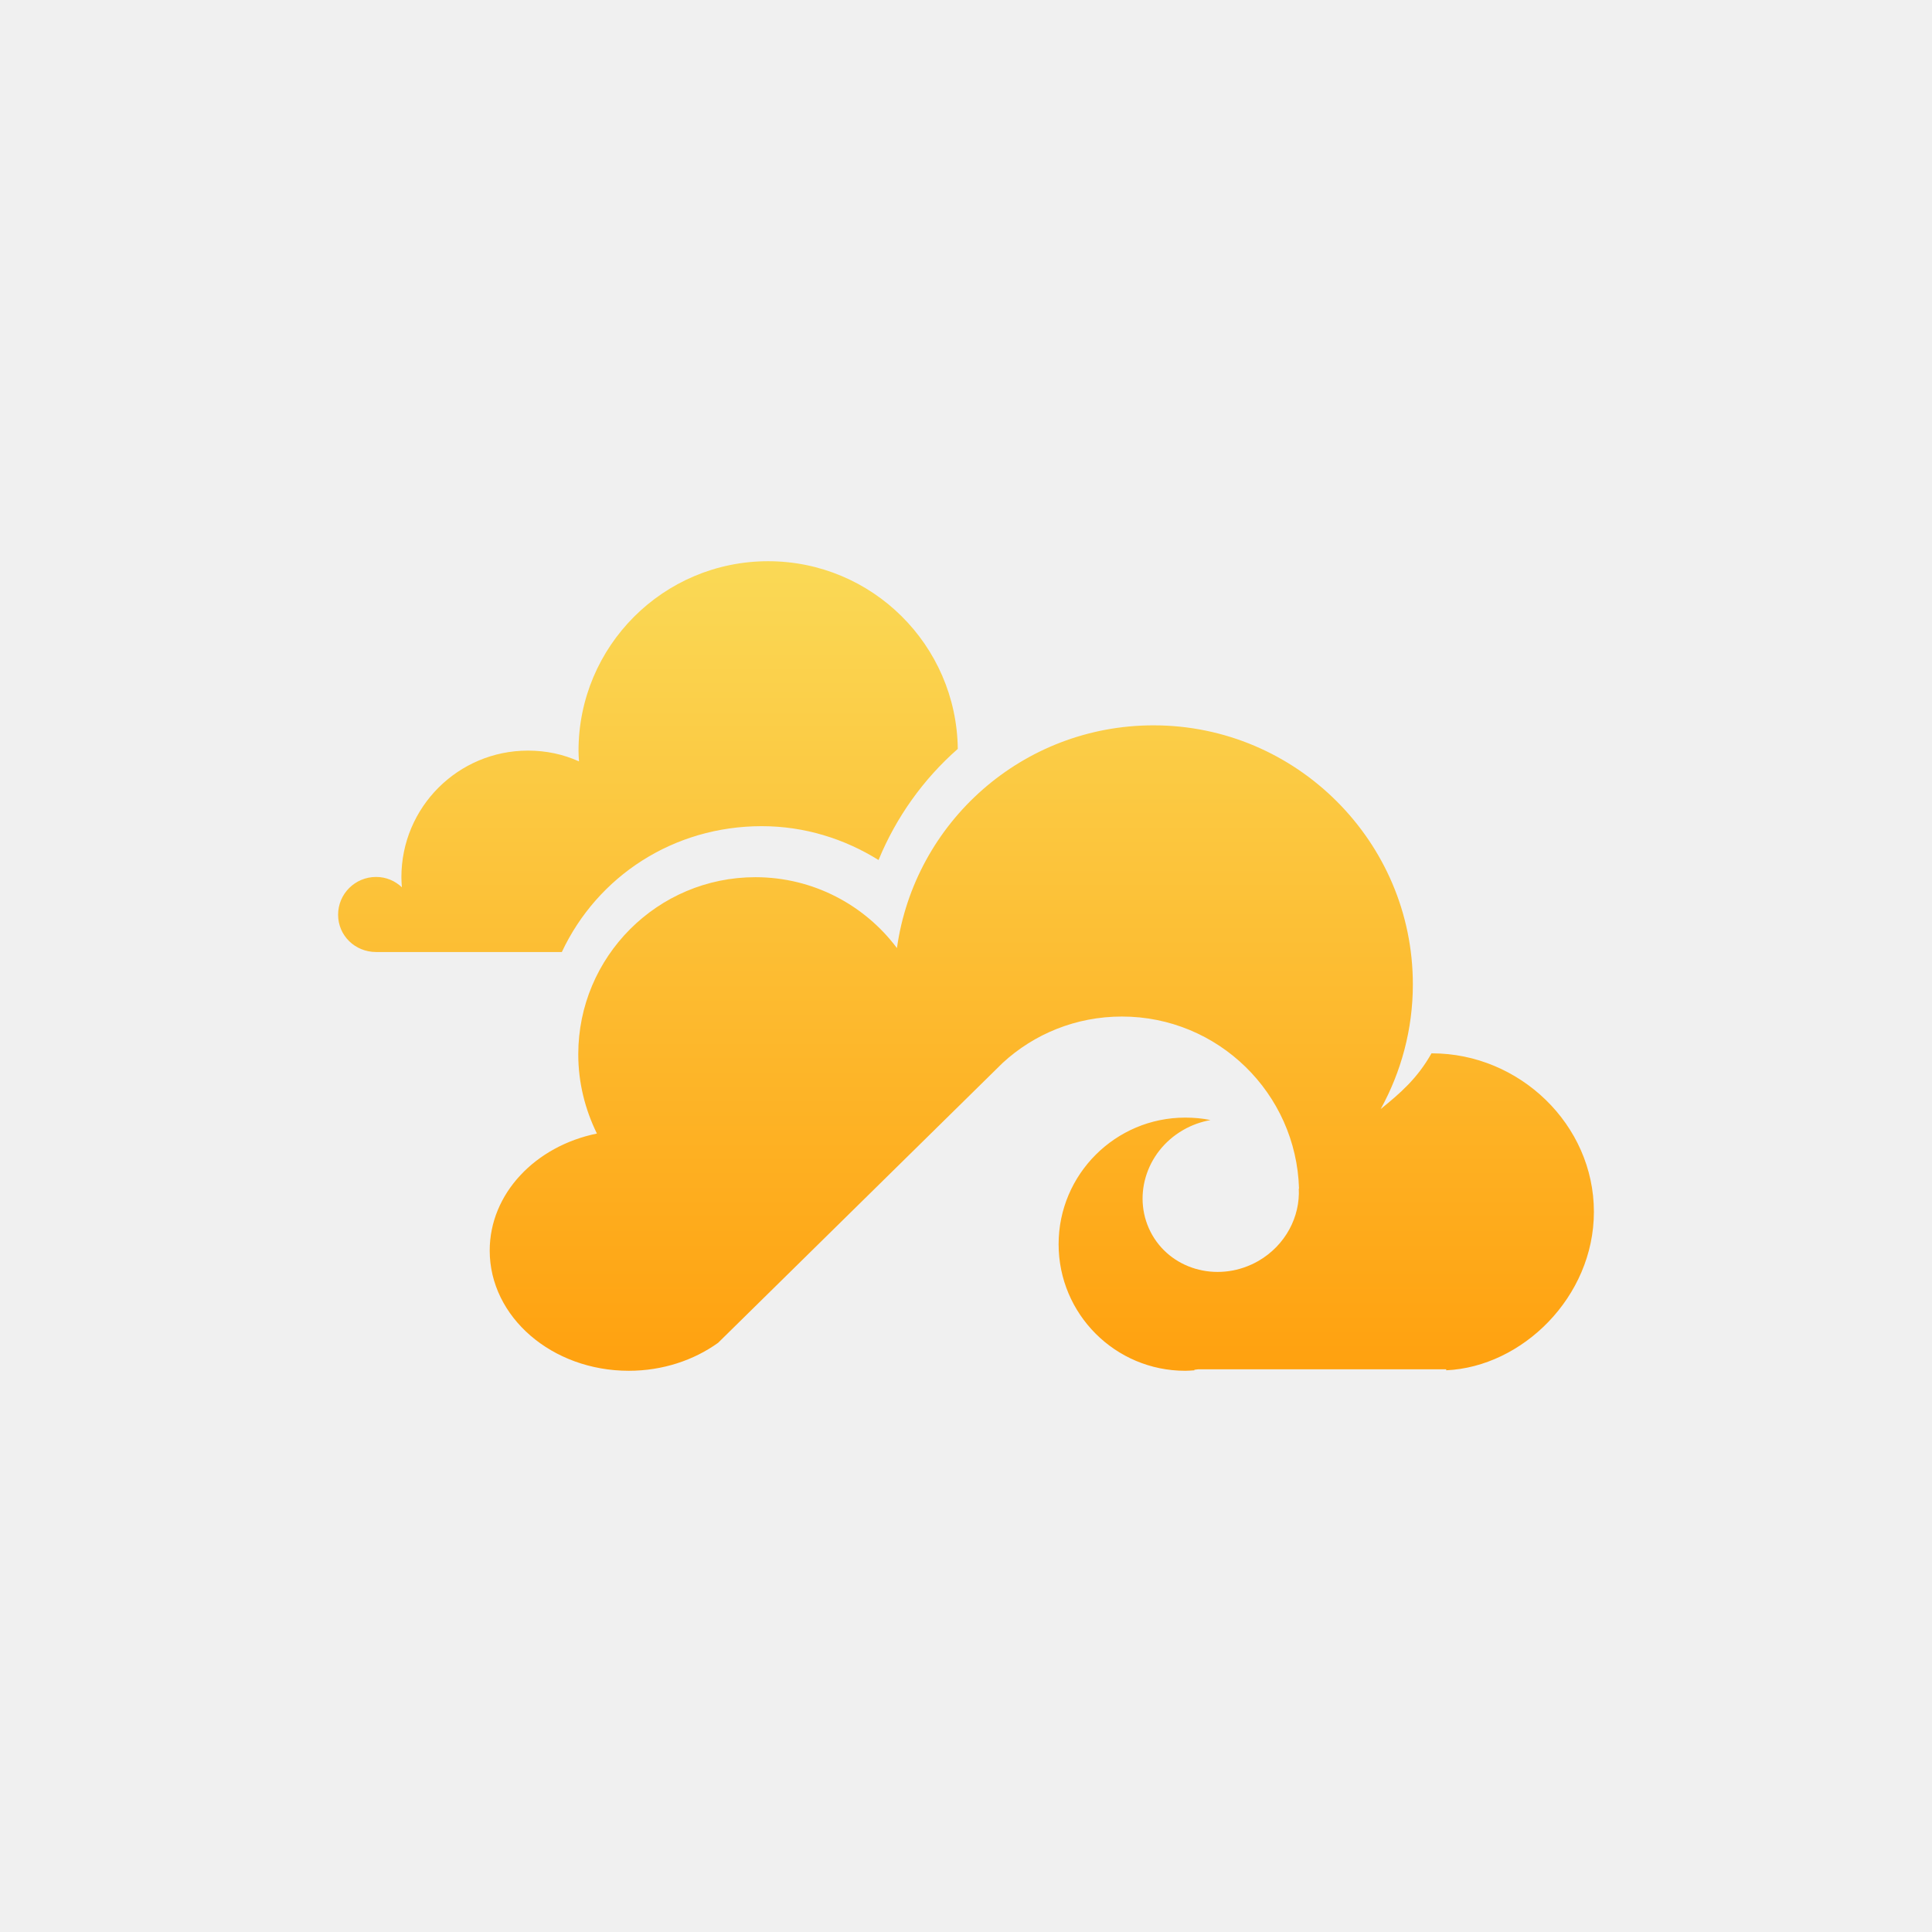
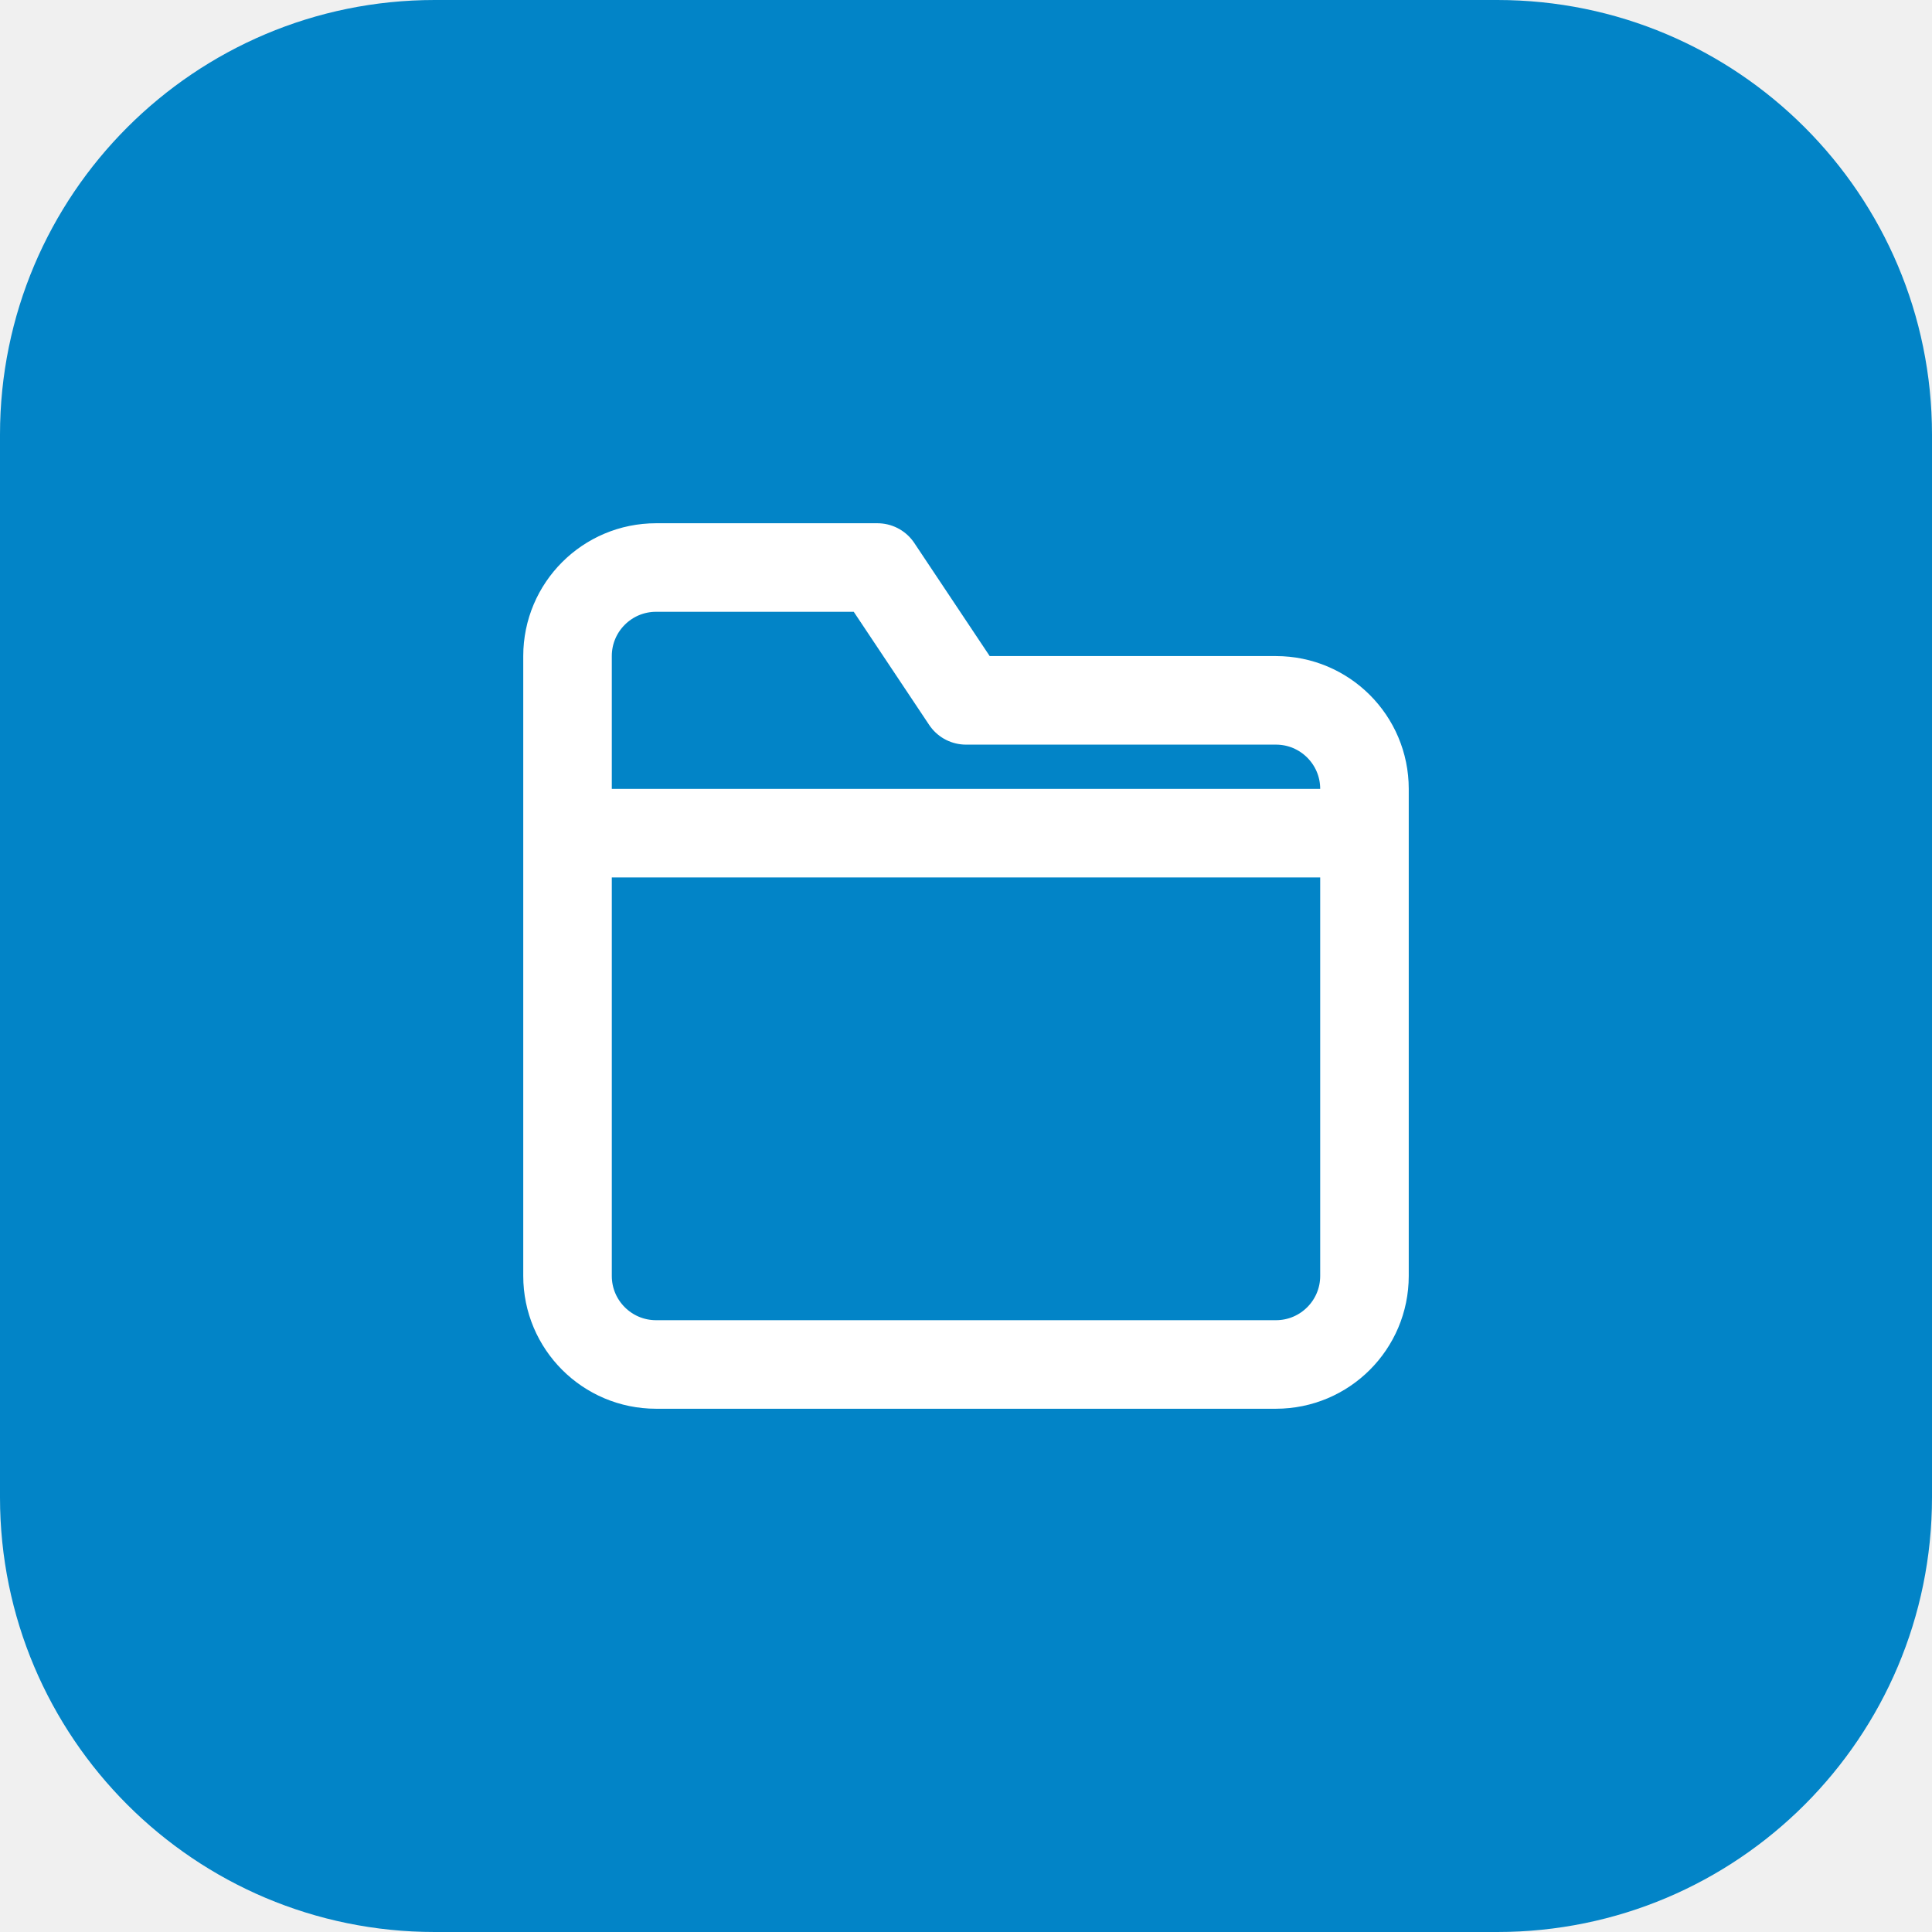
<svg xmlns="http://www.w3.org/2000/svg" width="80" height="80" viewBox="0 0 80 80">
-   <svg xml:space="preserve" viewBox="0 91.1 511.9 330" x="14" y="14" width="52" height="52" preserveAspectRatio="xMidYMid meet">
-     <linearGradient id="a" x1="-50.565" x2="-48.43" y1="653.193" y2="653.193" gradientTransform="matrix(0 154.4688 154.4688 0 -100641.89 7901.833)" gradientUnits="userSpaceOnUse">
-       <stop offset="0" style="stop-color:#fad956" />
-       <stop offset="1" style="stop-color:#ffa10f" />
-     </linearGradient>
-     <path d="M0 235.2c0-8.5 6.9-15.4 15.5-15.4 4.1 0 7.7 1.6 10.5 4.2-.1-1.4-.2-2.7-.2-4.1 0-28.5 23.1-51.6 51.6-51.6 7.4 0 14.4 1.5 20.8 4.4-.1-1.5-.2-2.9-.2-4.3 0-42.7 34.6-77.3 77.3-77.3 42.4 0 76.8 34.2 77.3 76.5-14 12.3-25.1 27.8-32.3 45.3-13.8-8.6-30.1-13.8-47.6-13.8-36 0-67 20.4-81.5 51.3H15.5c-8.6 0-15.5-6.7-15.5-15.2M407.1 189c-19.1-19.1-45.5-31-74.7-31-53.3 0-97.4 39.4-104.6 90.8-13.1-17.5-34.1-28.9-57.7-28.9-39.9 0-72.2 32.4-72.2 72.2 0 11.6 2.8 22.5 7.6 32.3-25.1 5.1-43.7 24.5-43.7 47.7 0 27.1 25.4 49 56.7 49 13.8 0 26.5-4.3 36.4-11.4l116-114.1c12.8-11.8 29.9-18.9 48.6-18.9 39.2 0 71.1 31.3 72.2 70.2 0 0 0-.1-.1-.1.6 11.5-5.4 23.1-16.4 29.5-15.5 8.9-34.8 4.2-43.3-10.5-8.5-14.8-2.9-33.9 12.5-42.8 3.6-2.1 7.4-3.4 11.2-4.1-3.3-.7-6.8-1-10.3-1-28.4 0-51.6 23.1-51.6 51.6s23.1 51.6 51.6 51.6c1.2 0 2.5-.1 3.8-.2l-.1-.2 1.5-.2h101.2v.4c31-1.4 60.2-29.9 60.2-64.6 0-35.6-30.4-64.6-66-64.6h-.2c-5.8 10.3-12.8 16.3-20.7 22.7 8.3-15.1 13.1-32.4 13.1-50.8 0-29.2-11.9-55.5-31-74.6" style="fill:url(#a)" />
-   </svg>
+   <rect width="80" height="80" rx="18" fill="#0284c7" />
+   <g transform="translate(18 18) scale(1.83333)" fill="none" stroke="#fff" stroke-width="2" stroke-linecap="round" stroke-linejoin="round">
+     <path d="M3 7V5a2 2 0 0 1 2-2h5l2 3h7a2 2 0 0 1 2 2v11a2 2 0 0 1-2 2H5a2 2 0 0 1-2-2ZM3 9h18" />
+   </g>
</svg>
